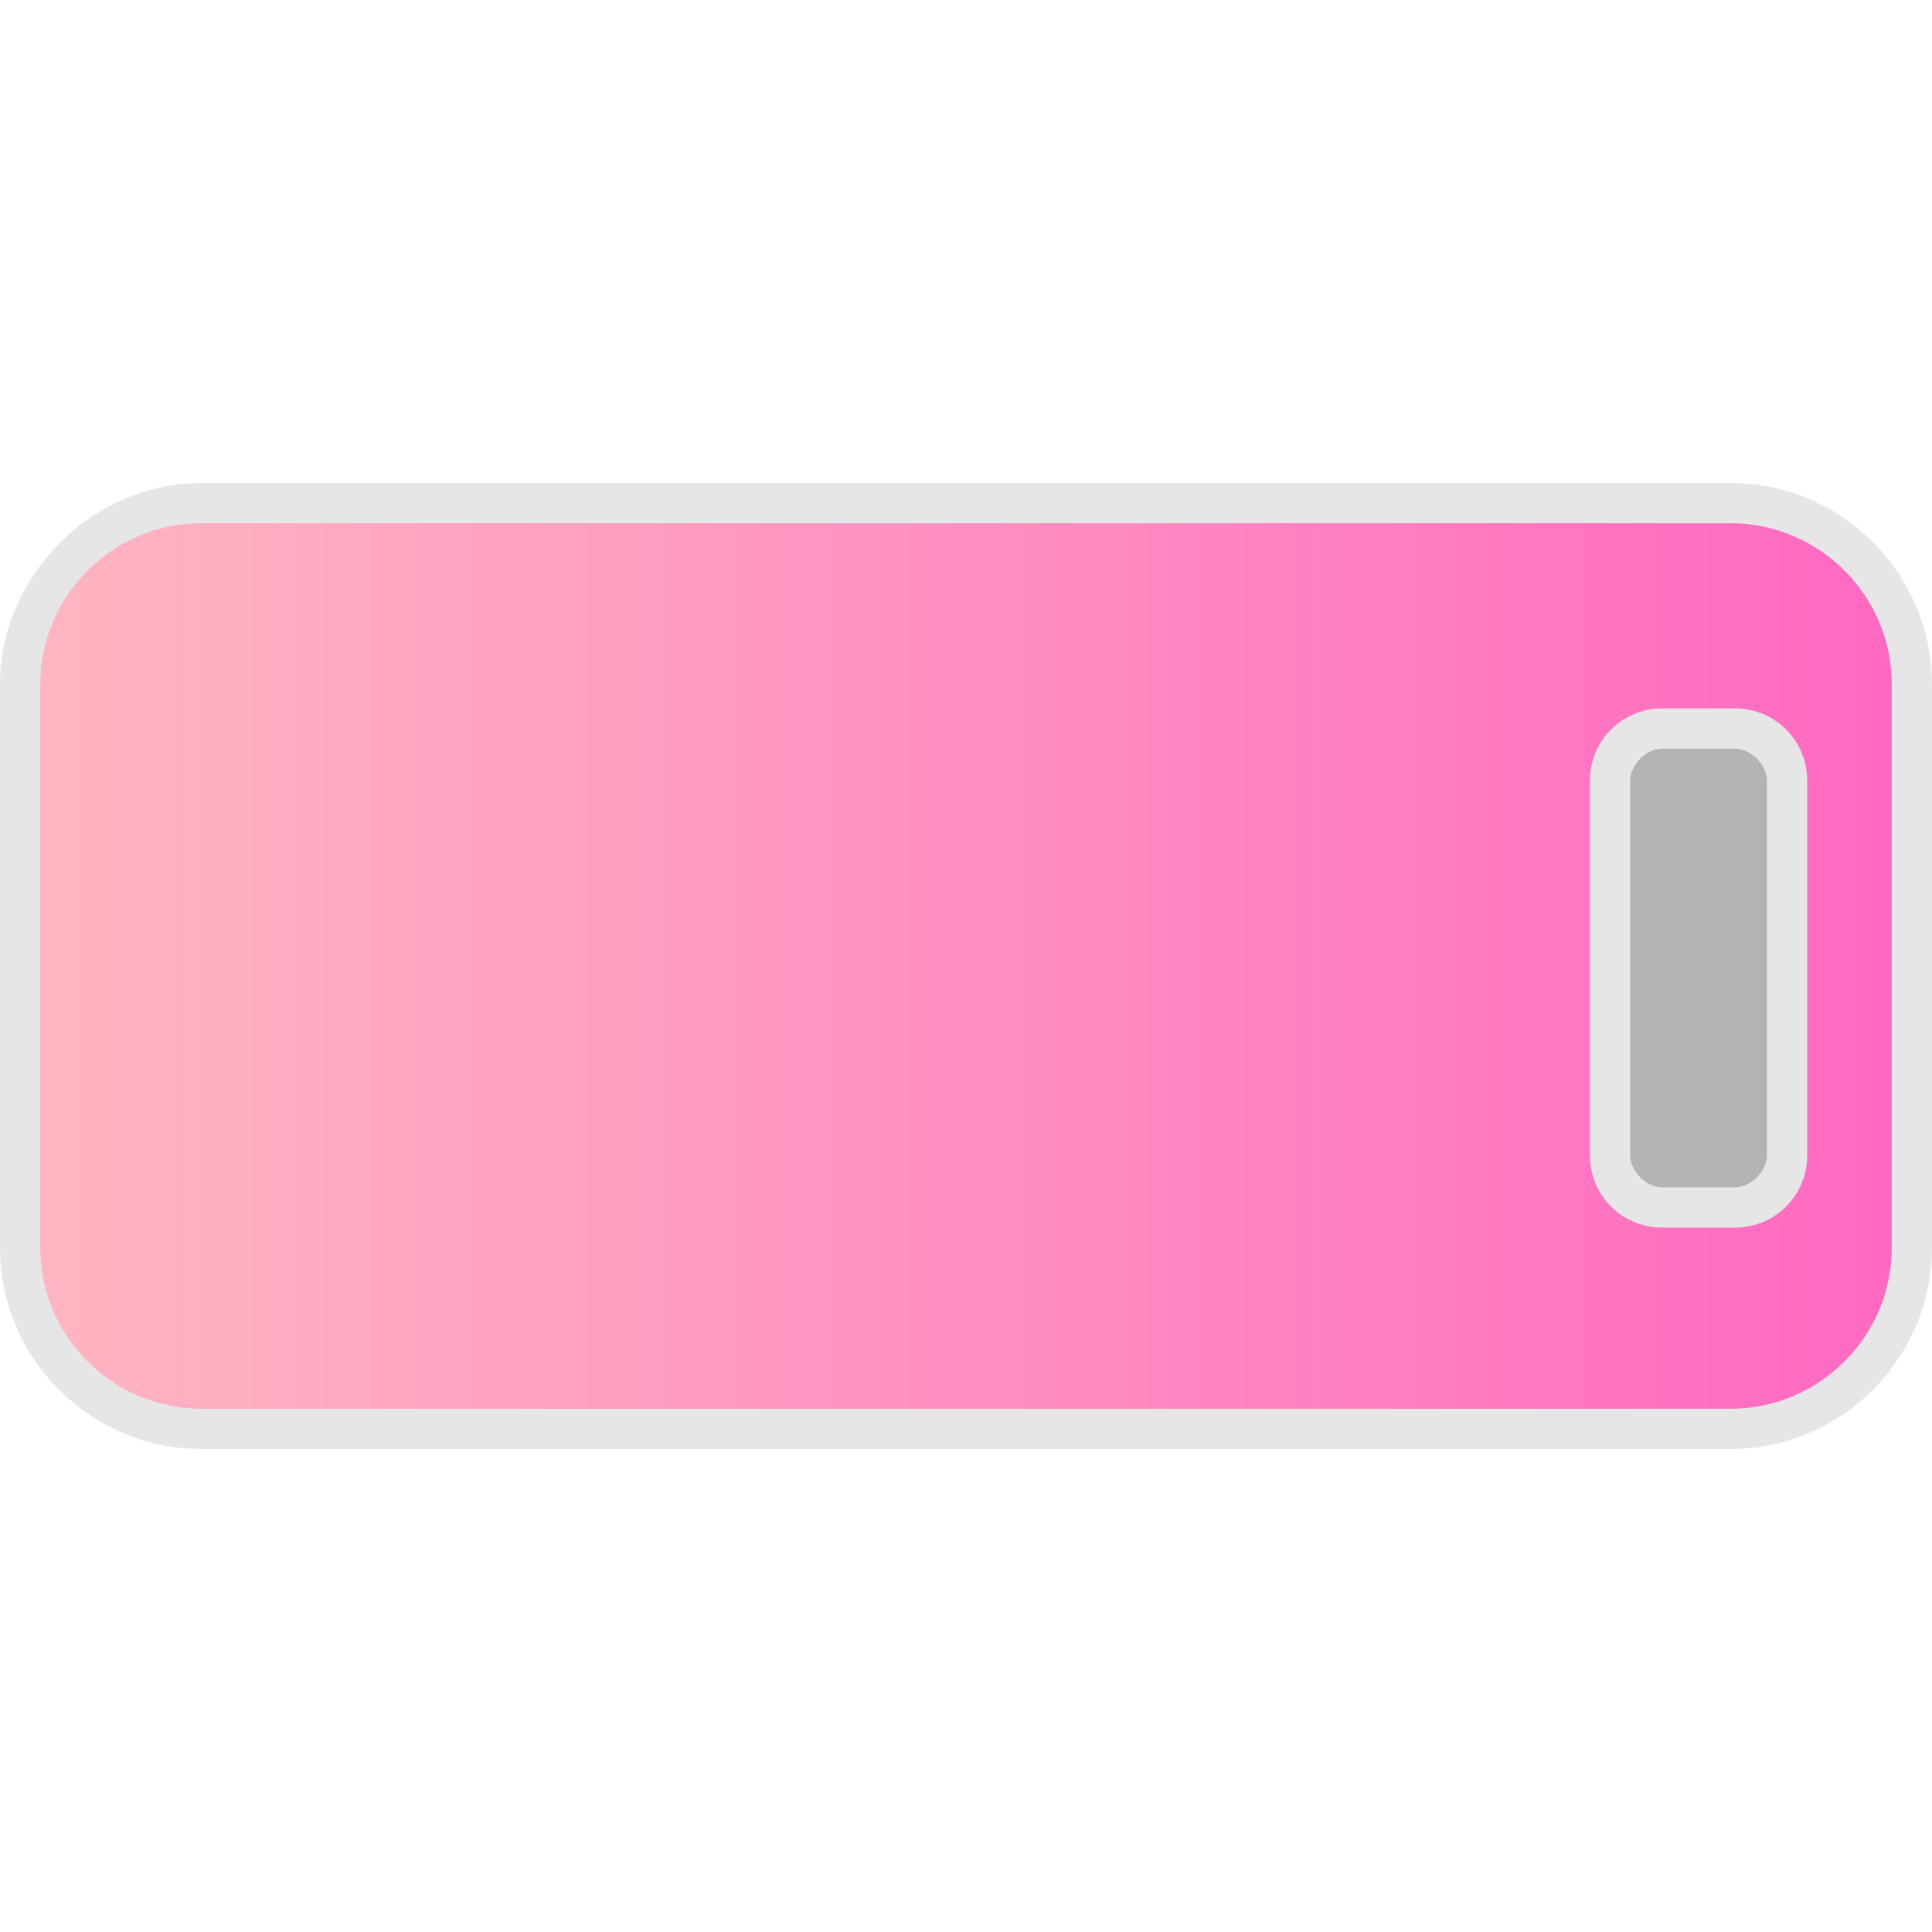
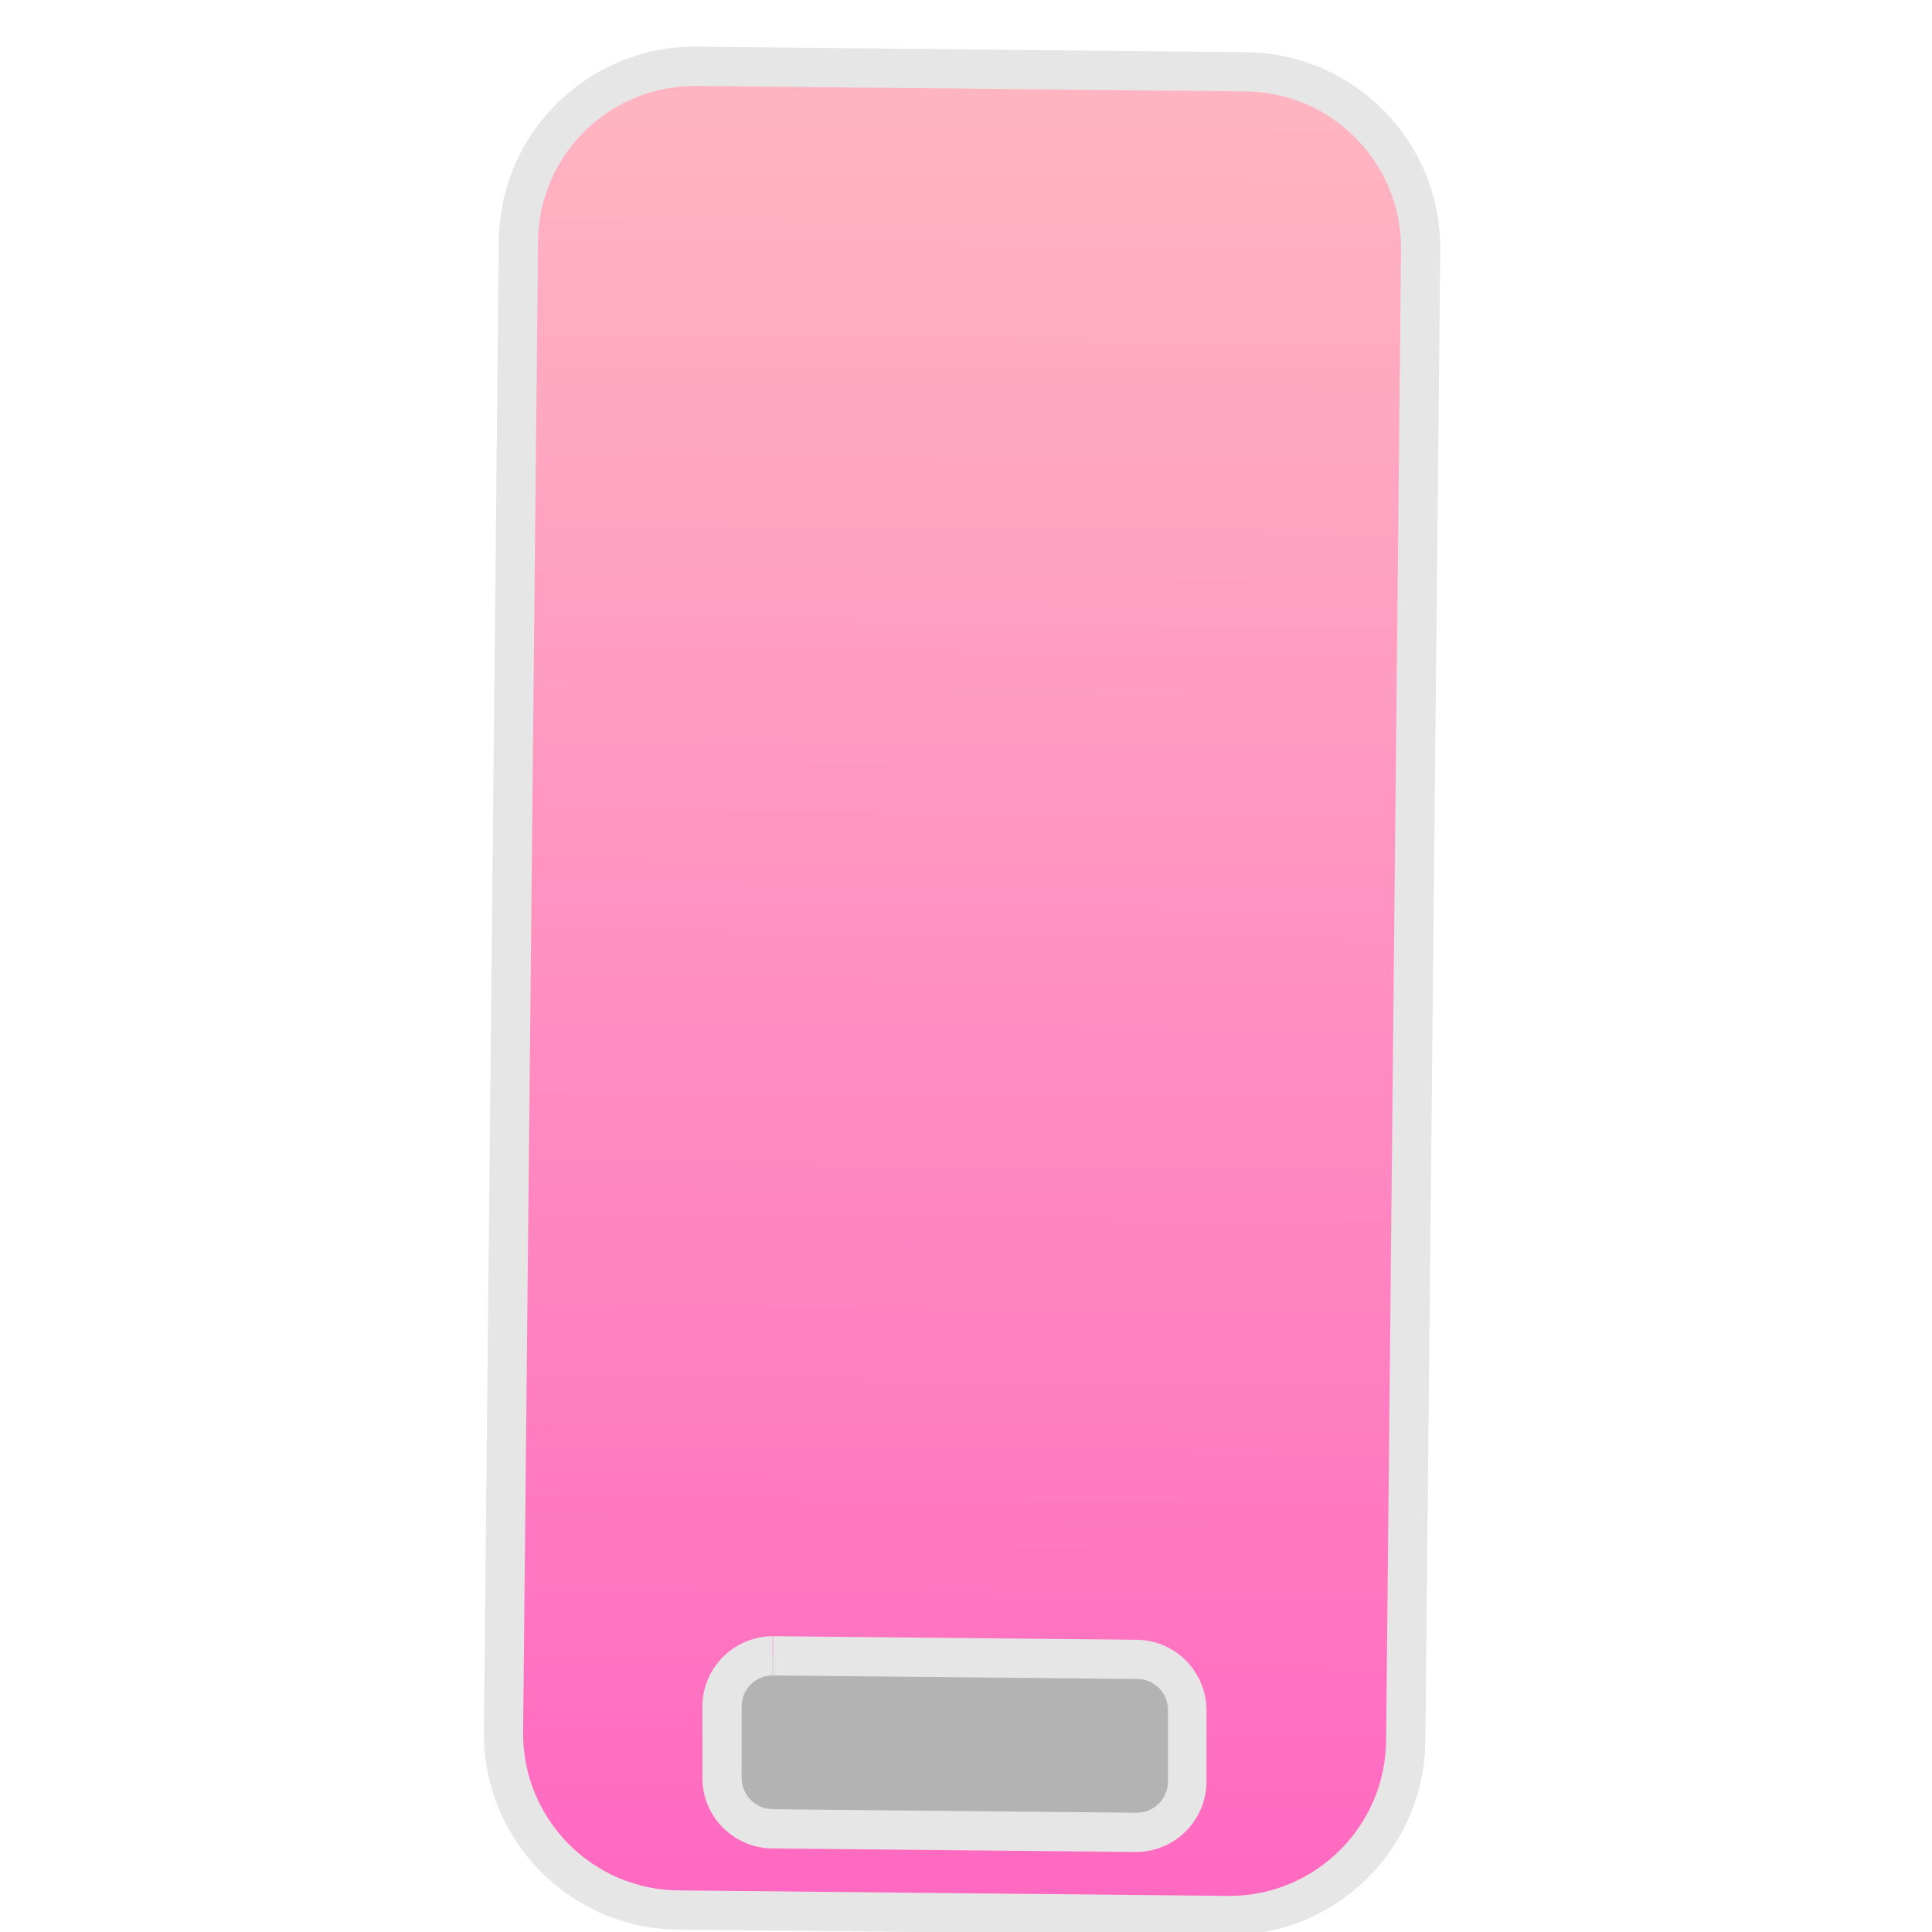
- <svg xmlns="http://www.w3.org/2000/svg" version="1.1" id="Layer_1" x="0px" y="0px" viewBox="0 0 48 24" style="enable-background:new 0 0 48 24;" xml:space="preserve" width="35" height="35">
-   <style type="text/css">
- 	.st0{fill:url(#XMLID_4_);}
- 	.st1{fill:#E6E6E6;}
- 	.st2{fill:#B3B3B3;}
- </style>
-   <g id="XMLID_1_">
-     <linearGradient id="XMLID_4_" gradientUnits="userSpaceOnUse" x1="0.5" y1="12" x2="47.5" y2="12">
-       <stop offset="0" style="stop-color:#FFB6C1" />
-       <stop offset="1" style="stop-color:#FF68C1" />
+ <svg xmlns="http://www.w3.org/2000/svg" id="Layer_1" data-name="Layer 1" viewBox="0 0 25 49.25" width="35" height="35">
+   <defs>
+     <style>.cls-1{fill:url(#linear-gradient);}.cls-2{fill:#e6e6e6;}.cls-3{fill:#b3b3b3;}</style>
+     <linearGradient id="linear-gradient" x1="-46.96" y1="66.74" x2="0.04" y2="66.74" gradientTransform="translate(78.9 49.39) rotate(90.58)" gradientUnits="userSpaceOnUse">
+       <stop offset="0" stop-color="#ffb6c1" />
+       <stop offset="1" stop-color="#ff68c1" />
    </linearGradient>
-     <path id="XMLID_1101_" class="st0" d="M5,23.5c-2.5,0-4.5-2-4.5-4.5V5c0-2.5,2-4.5,4.5-4.5h38c2.5,0,4.5,2,4.5,4.5v14   c0,2.5-2,4.5-4.5,4.5H5z" />
-     <path id="XMLID_1098_" class="st1" d="M43,1c2.2,0,4,1.8,4,4v14c0,2.2-1.8,4-4,4H5c-2.2,0-4-1.8-4-4V5c0-2.2,1.8-4,4-4H43 M43,0H5   C2.3,0,0,2.3,0,5v14c0,2.8,2.3,5,5,5h38c2.8,0,5-2.3,5-5V5C48,2.3,45.8,0,43,0L43,0z" />
+   </defs>
+   <g id="_Rectangle_" data-name="&lt;Rectangle&gt;">
+     <path class="cls-1" d="M5.16,48.69A4.51,4.51,0,0,1,.71,44.14l.38-38a4.51,4.51,0,0,1,4.5-4.45l14,.14a4.51,4.51,0,0,1,4.46,4.54l-.38,38a4.51,4.51,0,0,1-4.5,4.45Z" />
+     <path class="cls-2" d="M5.59,1.19l0,1,14,.14a4,4,0,0,1,4,4l-.38,38a4,4,0,0,1-4,4l-14-.14a4,4,0,0,1-4-4l.38-38a4,4,0,0,1,4-4v-1m0,0a5,5,0,0,0-5,4.95l-.38,38a5,5,0,0,0,4.95,5.05l14,.14h.05a5,5,0,0,0,5-4.95l.38-38a5,5,0,0,0-4.95-5.05l-14-.14Z" />
  </g>
-   <g id="XMLID_2_">
-     <path id="XMLID_1028_" class="st2" d="M41.3,17.9c-0.7,0-1.3-0.6-1.3-1.3V7.4c0-0.7,0.6-1.3,1.3-1.3h1.8c0.7,0,1.3,0.6,1.3,1.3v9.3   c0,0.7-0.6,1.3-1.3,1.3H41.3z" />
-     <g id="XMLID_1024_">
-       <path id="XMLID_1025_" class="st1" d="M43.1,6.6c0.4,0,0.8,0.4,0.8,0.8v9.3c0,0.4-0.4,0.8-0.8,0.8h-1.8c-0.4,0-0.8-0.4-0.8-0.8    V7.4c0-0.4,0.4-0.8,0.8-0.8H43.1 M43.1,5.6h-1.8c-1,0-1.8,0.8-1.8,1.8v9.3c0,1,0.8,1.8,1.8,1.8h1.8c1,0,1.8-0.8,1.8-1.8V7.4    C44.9,6.4,44.1,5.6,43.1,5.6L43.1,5.6z" />
-     </g>
+   <g id="_Rectangle_2" data-name="&lt;Rectangle&gt;">
+     <path class="cls-3" d="M7.55,46.63a1.29,1.29,0,0,1-1.28-1.3l0-1.83a1.3,1.3,0,0,1,1.29-1.28l9.3.09a1.3,1.3,0,0,1,1.28,1.3l0,1.83a1.3,1.3,0,0,1-1.29,1.28Z" />
+     <path class="cls-2" d="M7.58,41.71v1l9.29.09a.79.79,0,0,1,.78.8l0,1.83a.8.8,0,0,1-.8.78l-9.29-.09a.8.8,0,0,1-.78-.8l0-1.83a.79.79,0,0,1,.79-.78v-1m0,0a1.8,1.8,0,0,0-1.79,1.77l0,1.83a1.8,1.8,0,0,0,1.77,1.81l9.29.09h0a1.8,1.8,0,0,0,1.79-1.77l0-1.83a1.8,1.8,0,0,0-1.77-1.81L7.6,41.71Z" />
  </g>
</svg>
